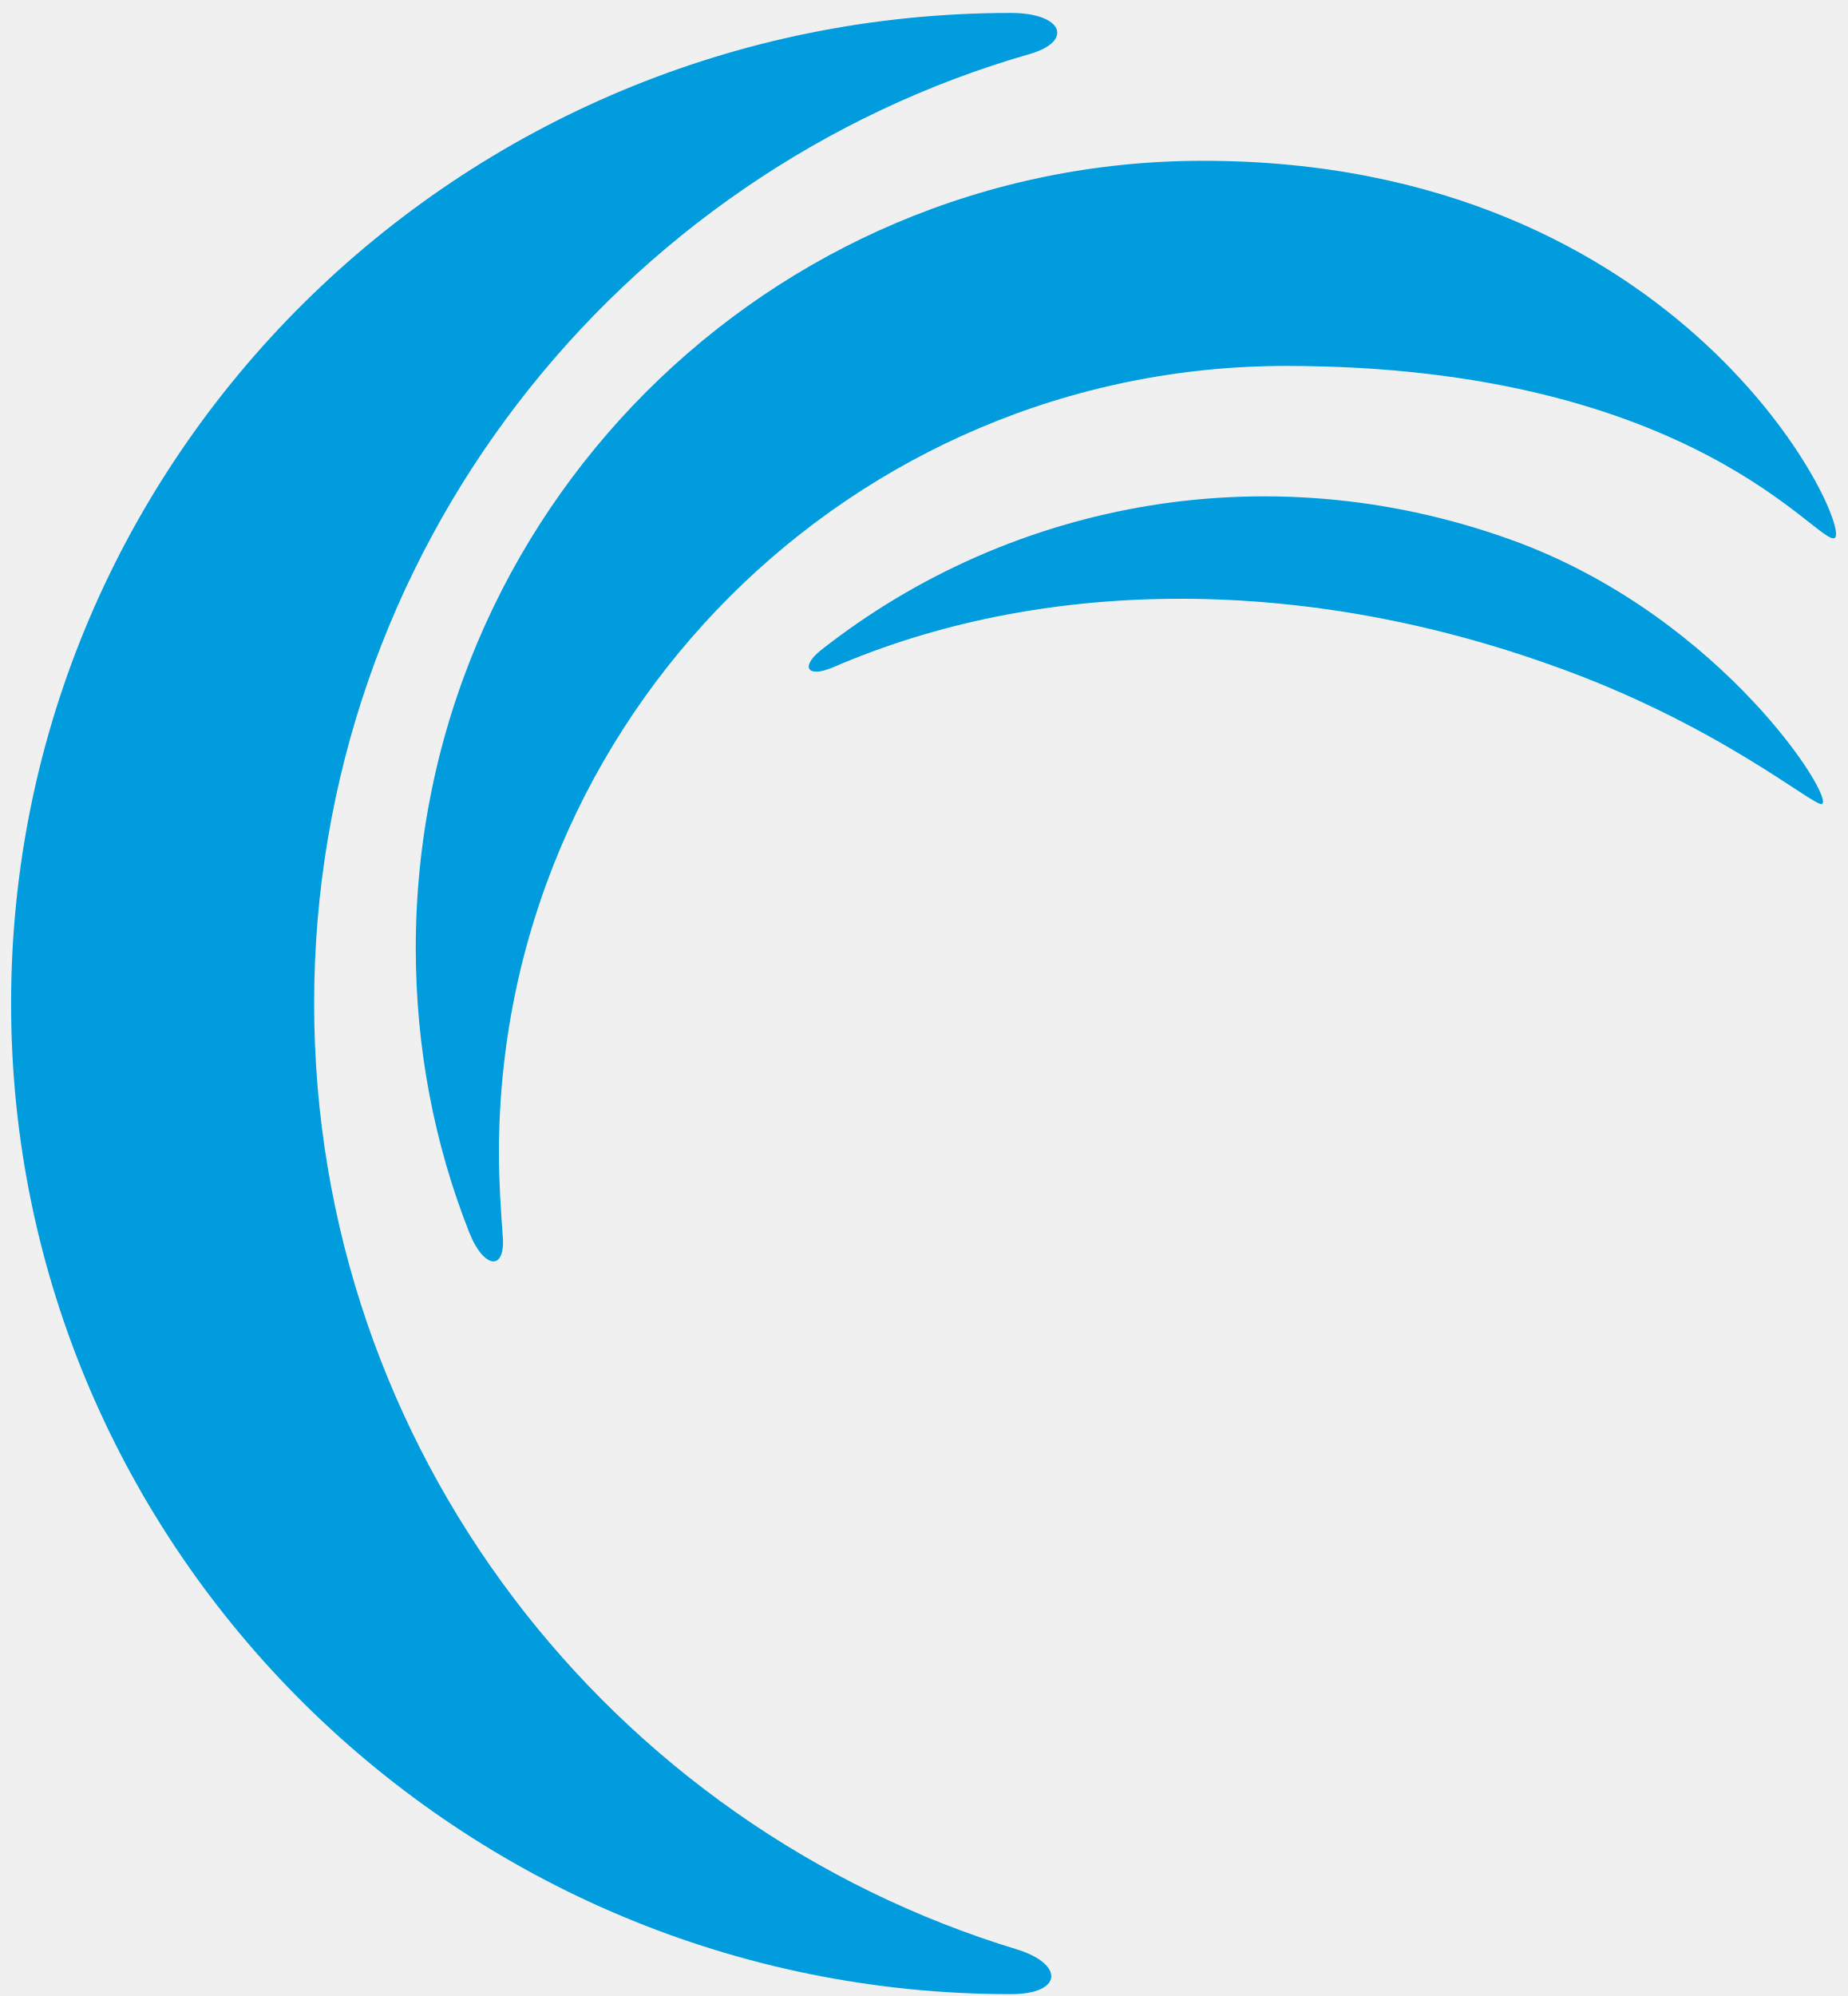
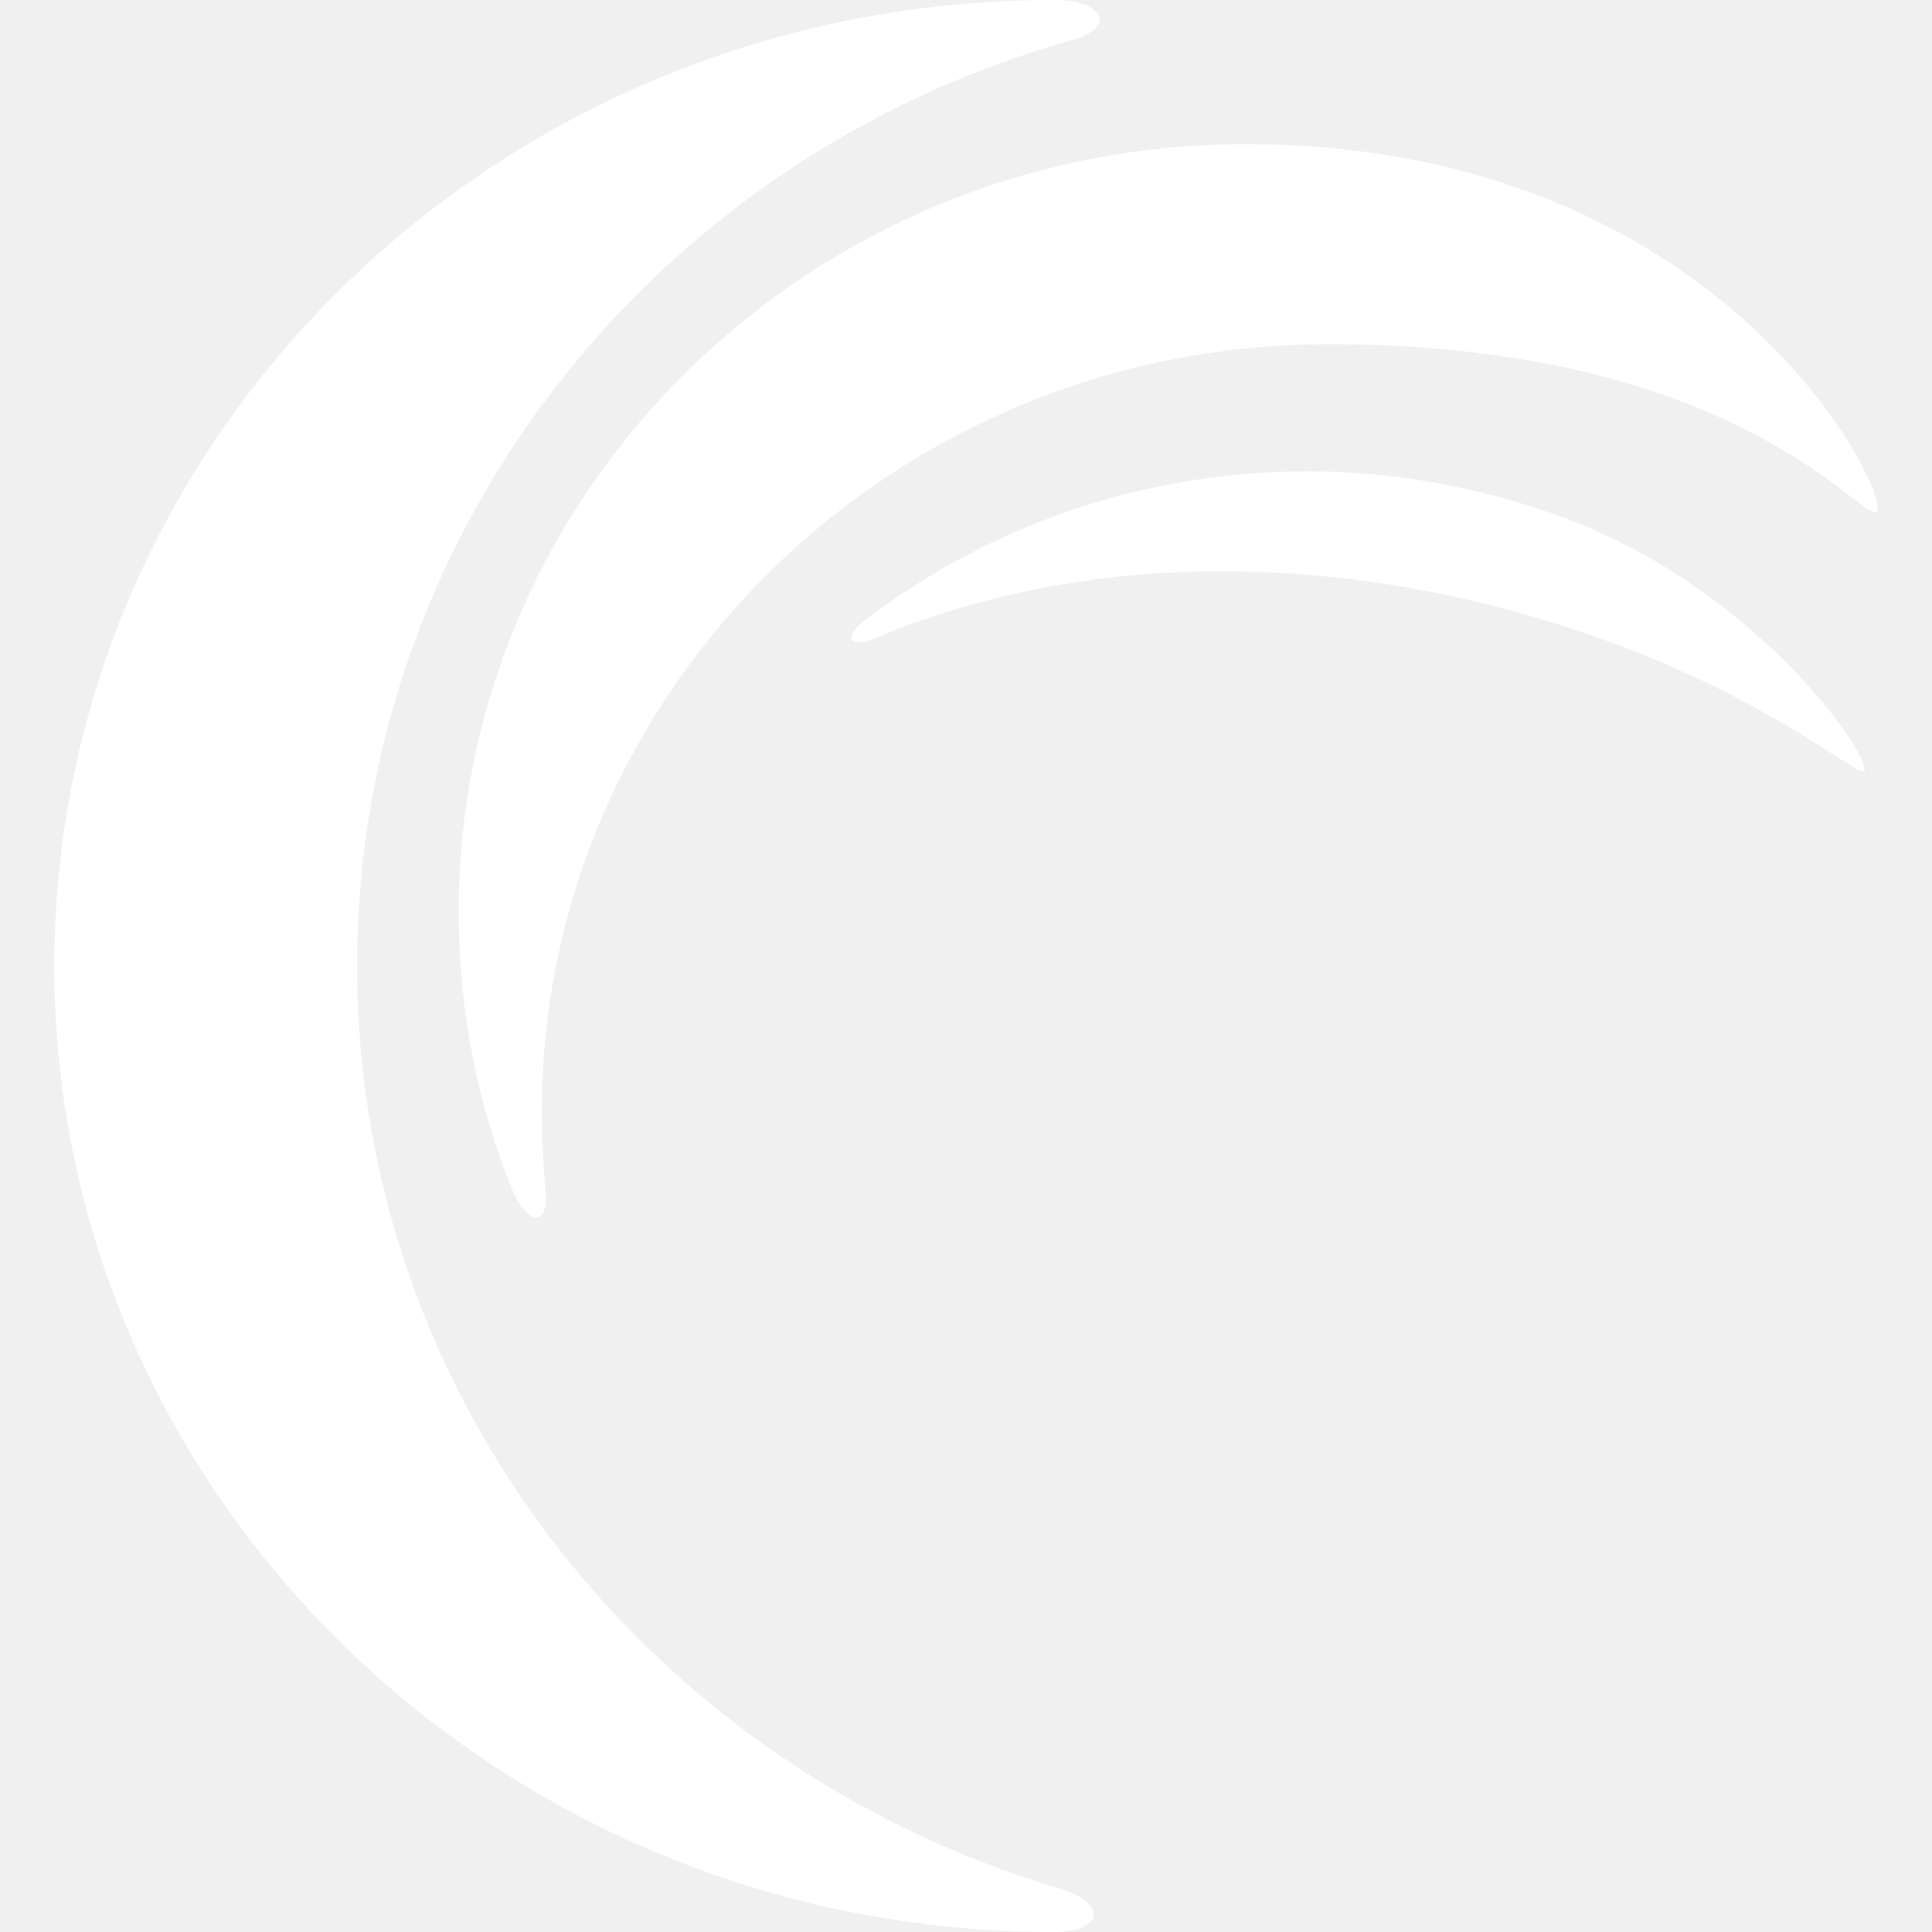
- <svg xmlns="http://www.w3.org/2000/svg" data-testid="akamai-wave-icon" width="100px" height="108px" viewBox="0 0 100 108" version="1.1">
-   <g stroke="none" stroke-width="1" fill="none" fill-rule="evenodd">
-     <g transform="translate(0.6, 0.7)" fill="#009CDE" fill-rule="nonzero">
-       <path d="M54.5,104.8 C57,105.6 56.9,107.2 54.1,107.2 C24.3,107.2 0,83.2 0,53.6 C0,24 24.2,0 54.1,0 C56.9,0 57.5,1.5 55.2,2.2 C32.8,8.6 16.4,29.2 16.4,53.6 C16.4,77.7 32.4,98.1 54.5,104.8 M26.6,66.1 C26.5,64.7 26.4,63.2 26.4,61.7 C26.4,38.2 45.5,19.1 69,19.1 C91.2,19.1 97.9,29 98.7,28.4 C99.6,27.7 90.6,8 64.5,8 C41,8 21.9,27.1 21.9,50.6 C21.9,56 22.9,61.2 24.8,66 C25.6,68 26.8,68.1 26.6,66.1 M44.5,35.4 C55.6,30.6 69.5,30.4 83.1,35.2 C92.3,38.4 97.6,43 98,42.8 C98.7,42.5 92.7,32.9 81.7,28.7 C68.4,23.7 54.2,26.3 43.8,34.5 C42.7,35.4 43.1,36 44.5,35.4" id="Shape" />
-     </g>
-   </g>
+ <svg xmlns="http://www.w3.org/2000/svg" width="24" height="24" viewBox="0 0 24 24" fill="none" role="img">
+   <path d="M13.174 23.463C13.748 23.642 13.725 24 13.083 24C6.248 24 0.675 18.627 0.675 12C0.675 5.373 6.225 0 13.083 0C13.725 0 13.862 0.336 13.335 0.493C8.197 1.925 4.436 6.537 4.436 12C4.436 17.395 8.106 21.963 13.174 23.463ZM6.776 14.799C6.753 14.485 6.73 14.149 6.73 13.813C6.73 8.552 11.11 4.276 16.5 4.276C21.591 4.276 23.128 6.493 23.312 6.358C23.518 6.201 21.454 1.791 15.468 1.791C10.078 1.791 5.698 6.067 5.698 11.328C5.698 12.537 5.927 13.701 6.363 14.776C6.546 15.224 6.821 15.246 6.776 14.799ZM10.881 7.925C13.427 6.851 16.615 6.806 19.734 7.881C21.844 8.597 23.059 9.627 23.151 9.582C23.312 9.515 21.936 7.366 19.413 6.425C16.362 5.306 13.106 5.888 10.72 7.724C10.468 7.925 10.56 8.06 10.881 7.925Z" fill="white" />
</svg>
